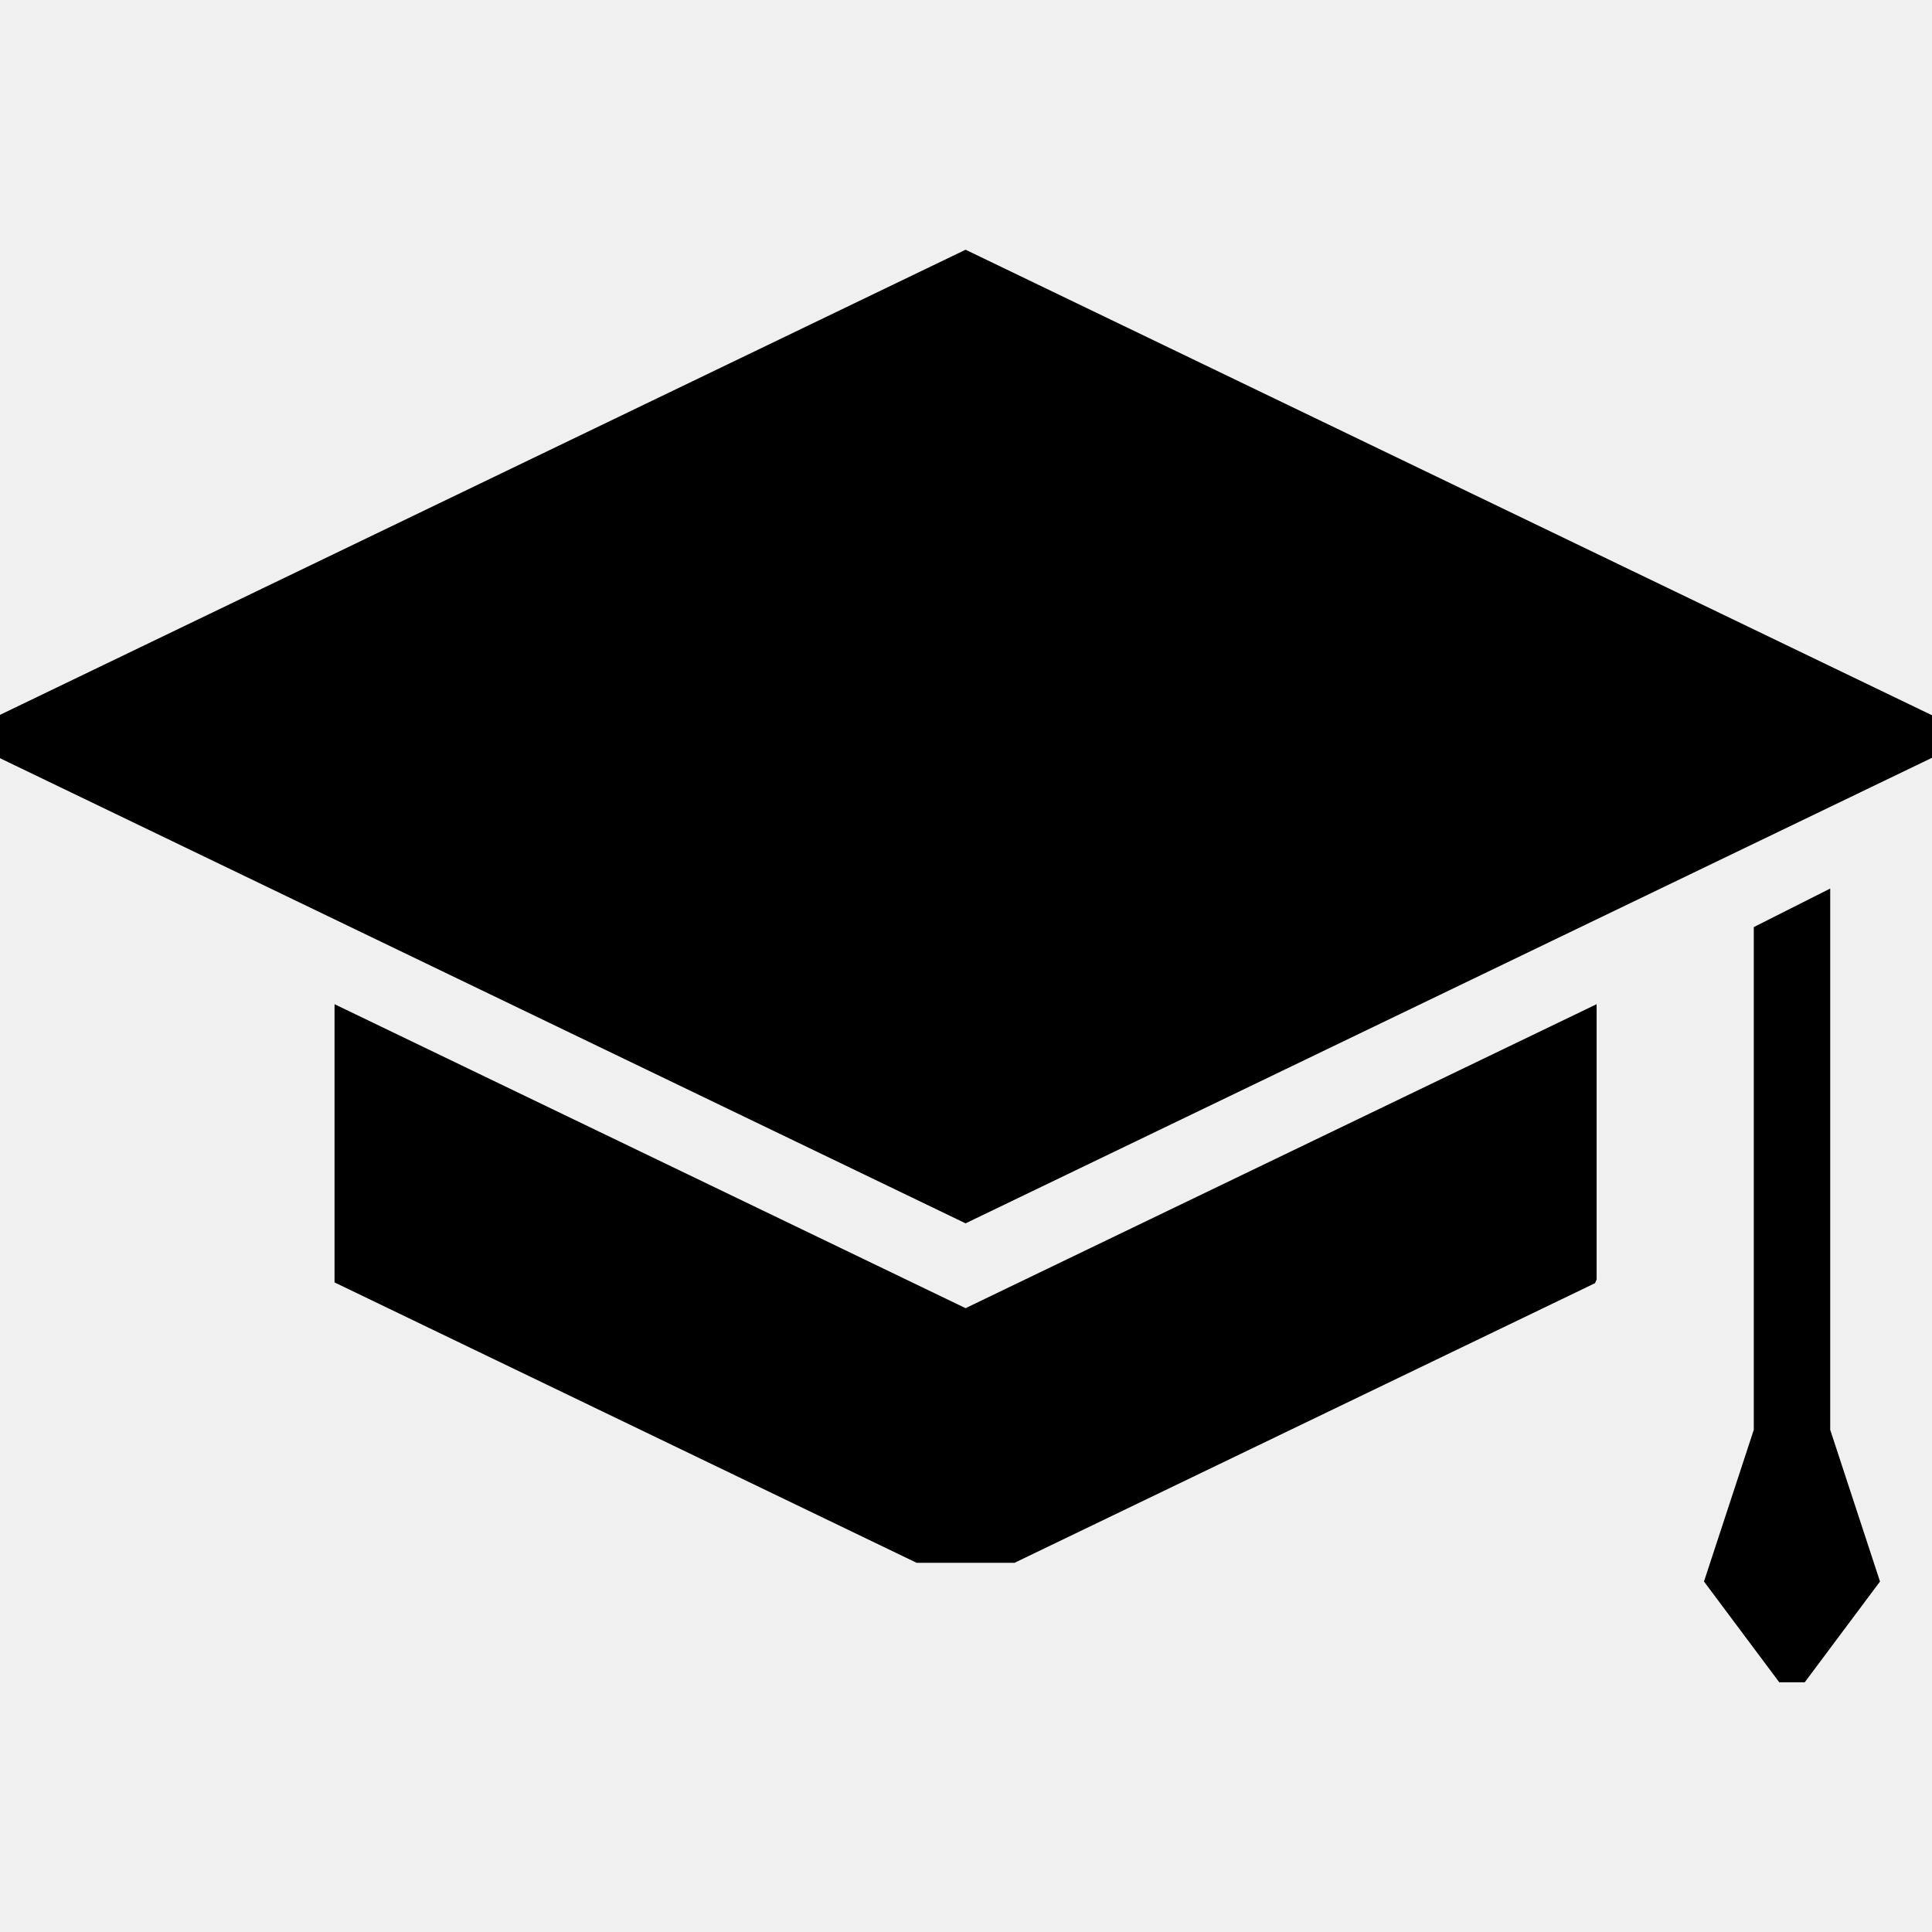
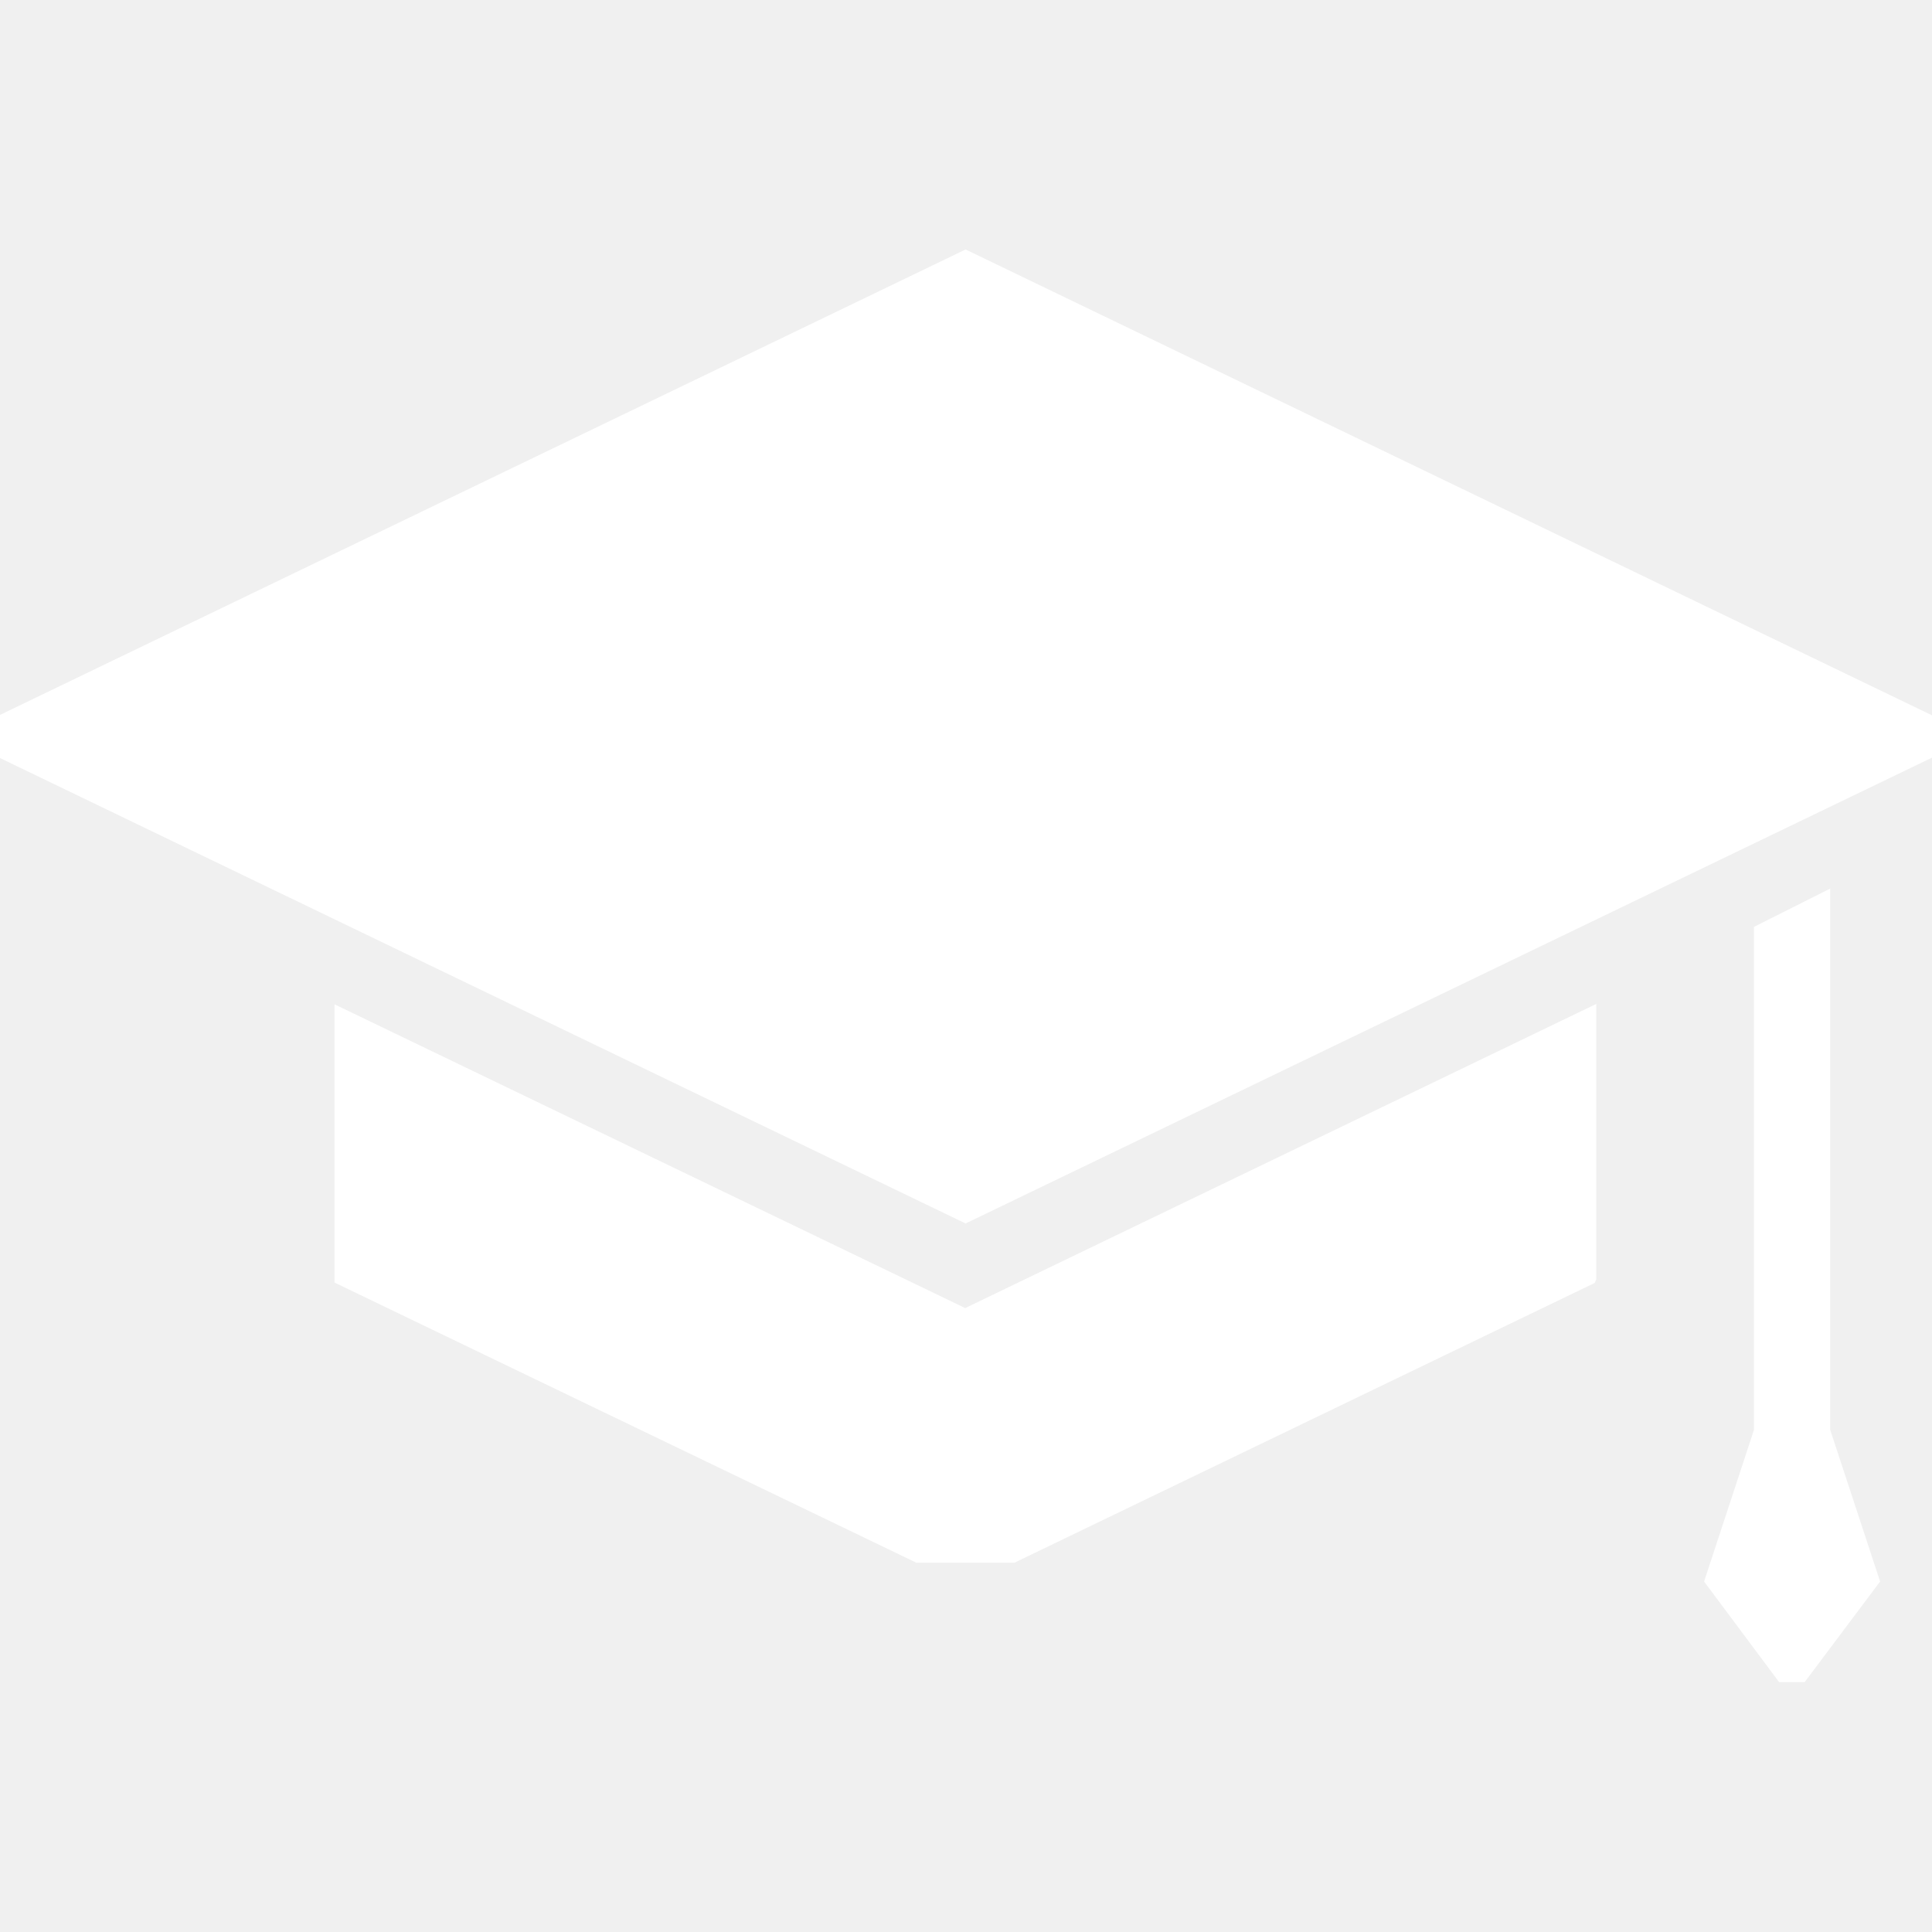
- <svg xmlns="http://www.w3.org/2000/svg" version="1.1" id="Capa_1" x="0px" y="0px" width="484.006px" height="484.006px" viewBox="0 0 484.006 484.006" style="enable-background:new 0 0 484.006 484.006;" xml:space="preserve">
+ <svg xmlns="http://www.w3.org/2000/svg" version="1.1" id="Capa_1" x="0px" y="0px" viewBox="-55 178.9 484 484" style="enable-background:new -55 178.9 484 484;" xml:space="preserve">
+   <style type="text/css">
+ 	.st0{fill:#FFFFFF;}
+ </style>
  <g>
    <g>
-       <polygon points="484.006,189.845 484.006,179.186 241.897,62.561 0,179.083 0,189.946 241.897,306.471   " />
-       <path d="M83.808,251.571v69.7l145.836,70.25h24.506l145.435-70.057c0.14-0.307,0.271-0.613,0.402-0.922V251.57l-158.09,76.152    L83.808,251.571z" />
-       <polygon points="458.506,358.195 458.506,222.599 439.359,232.255 439.359,358.195 426.883,396.203 445.742,421.445     452.123,421.445 470.981,396.203   " />
+       <polygon class="st0" points="429,368.7 429,358.1 186.9,241.4 -55,358 -55,368.8 186.9,485.4   " />
+       <path class="st0" d="M28.8,430.5v69.7l145.8,70.2h24.5l145.4-70.1c0.1-0.3,0.3-0.6,0.4-0.9v-69l-158.1,76.2L28.8,430.5z" />
+       <polygon class="st0" points="403.5,537.1 403.5,401.5 384.4,411.1 384.4,537.1 371.9,575.1 390.7,600.3 397.1,600.3 416,575.1       " />
    </g>
  </g>
-   <g>
- </g>
-   <g>
- </g>
-   <g>
- </g>
-   <g>
- </g>
-   <g>
- </g>
-   <g>
- </g>
-   <g>
- </g>
-   <g>
- </g>
-   <g>
- </g>
-   <g>
- </g>
-   <g>
- </g>
-   <g>
- </g>
-   <g>
- </g>
-   <g>
- </g>
-   <g>
- </g>
</svg>
